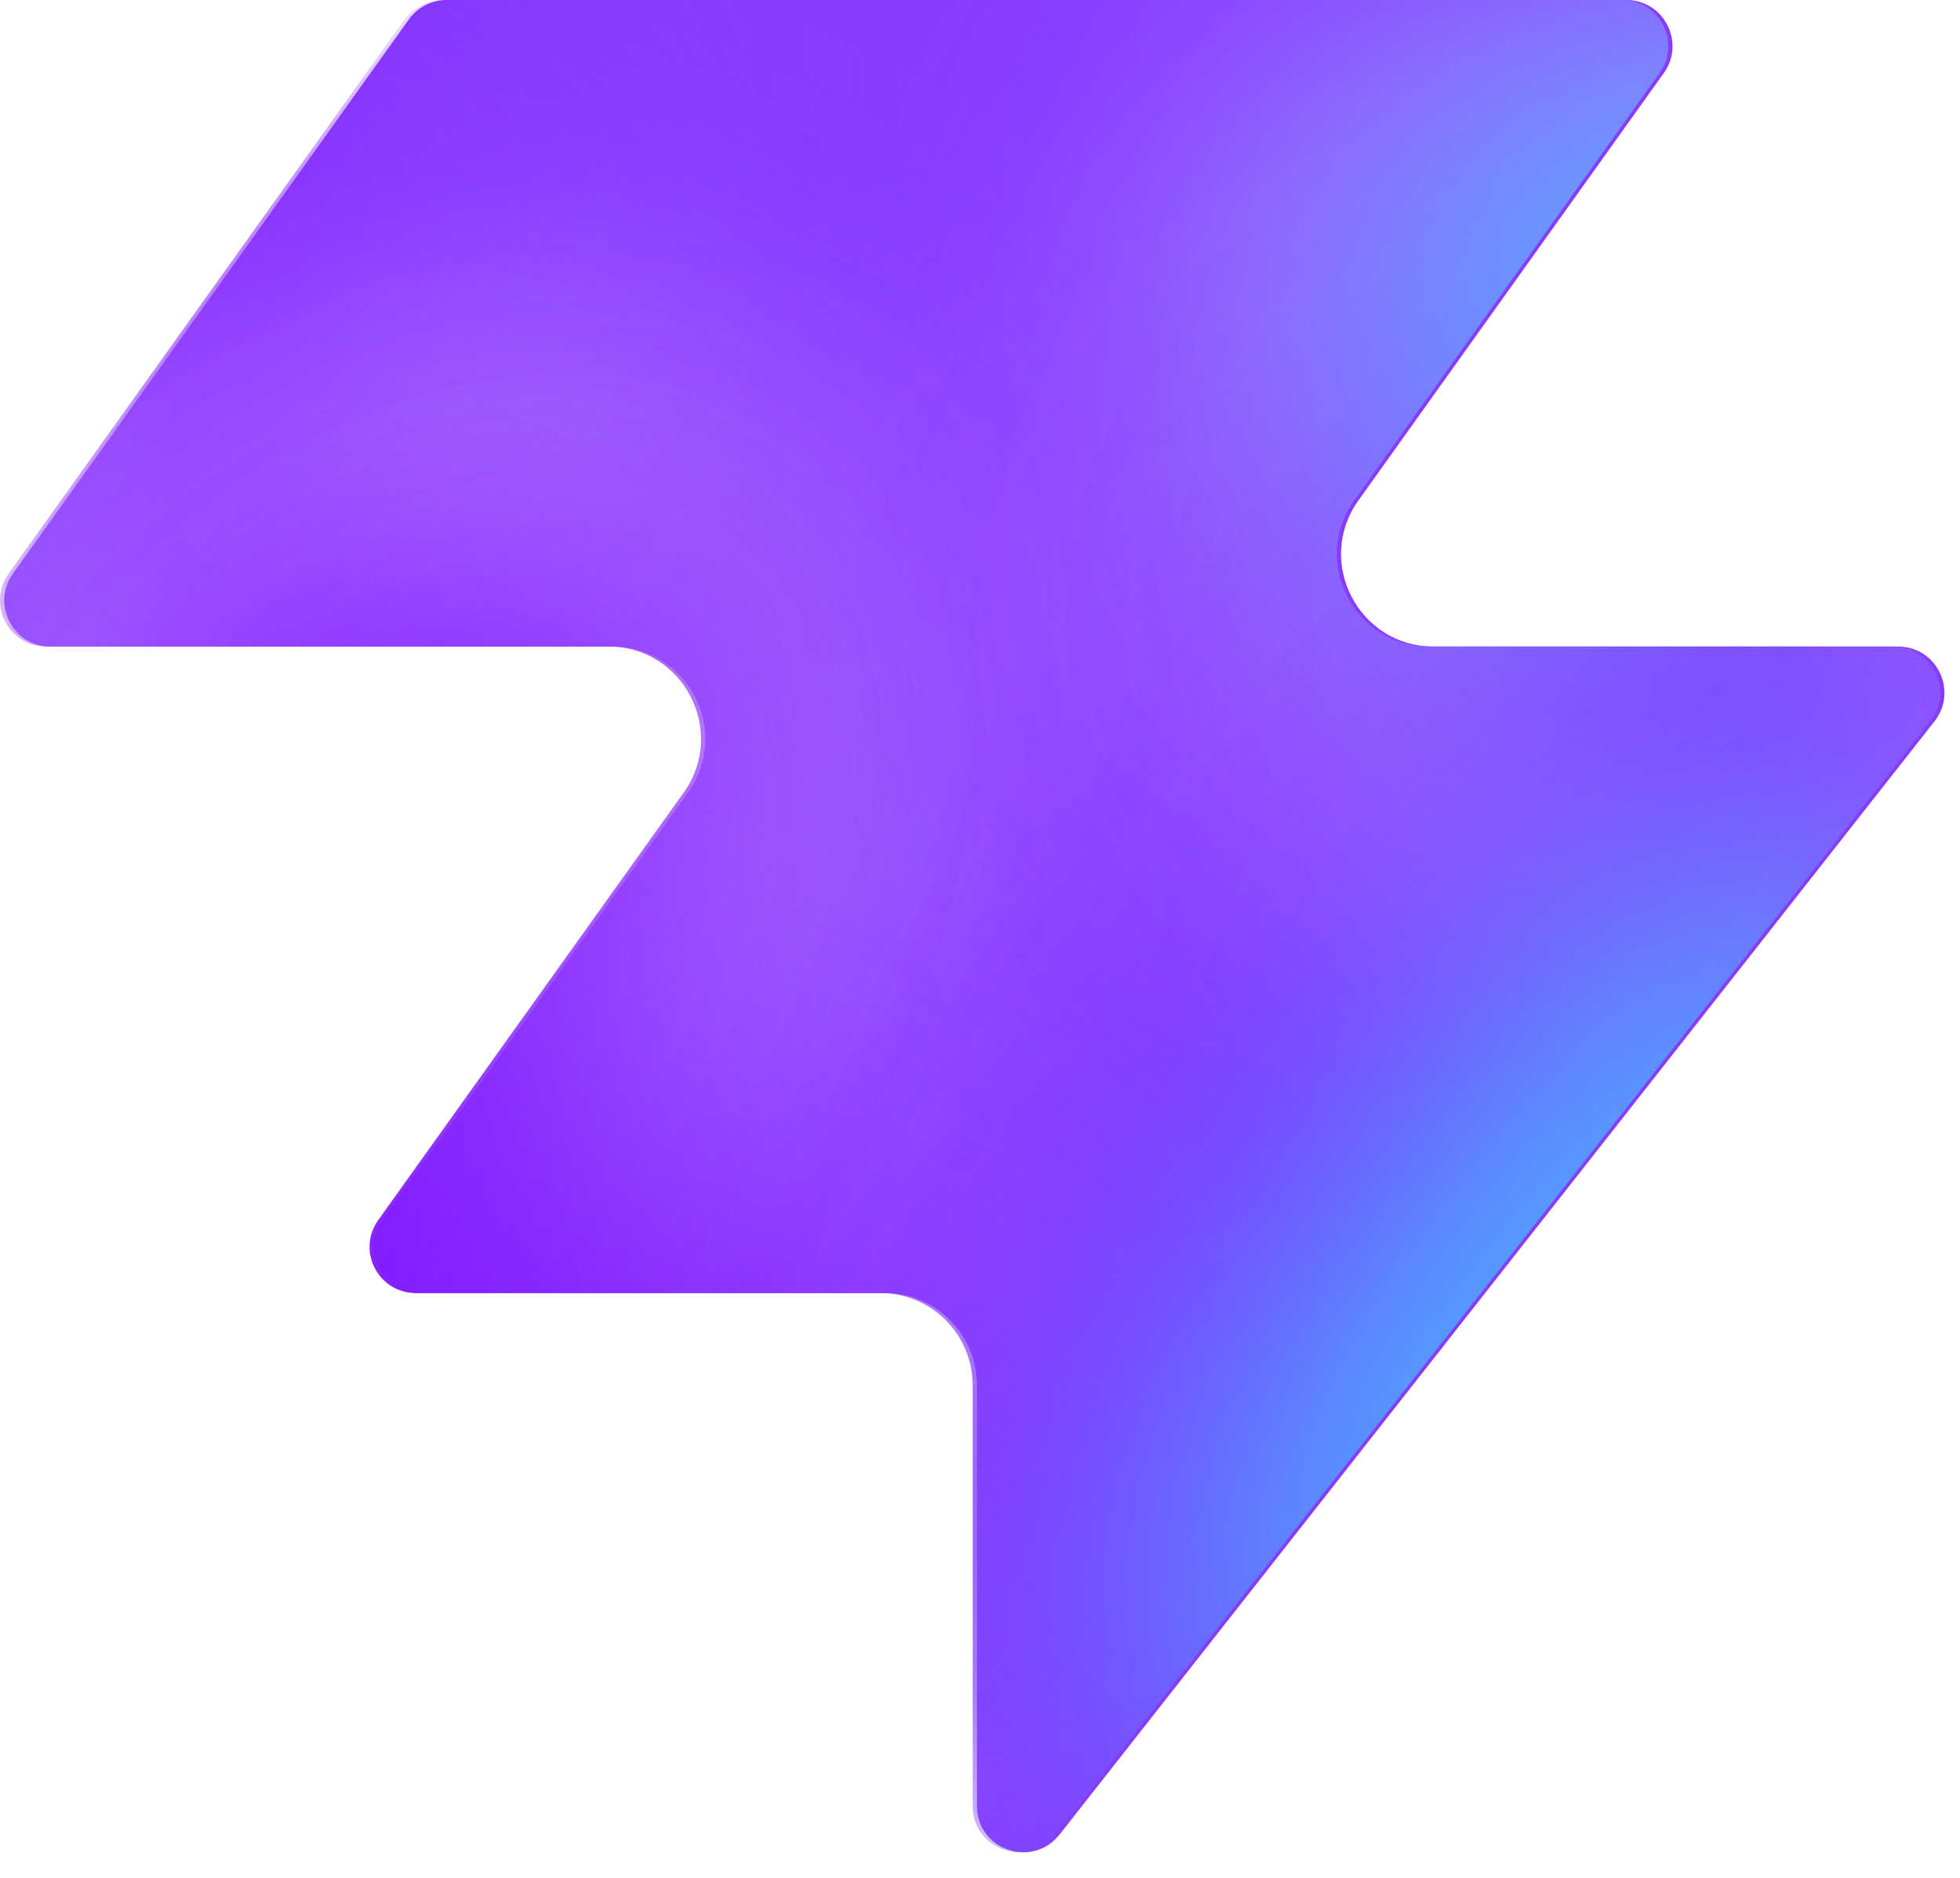
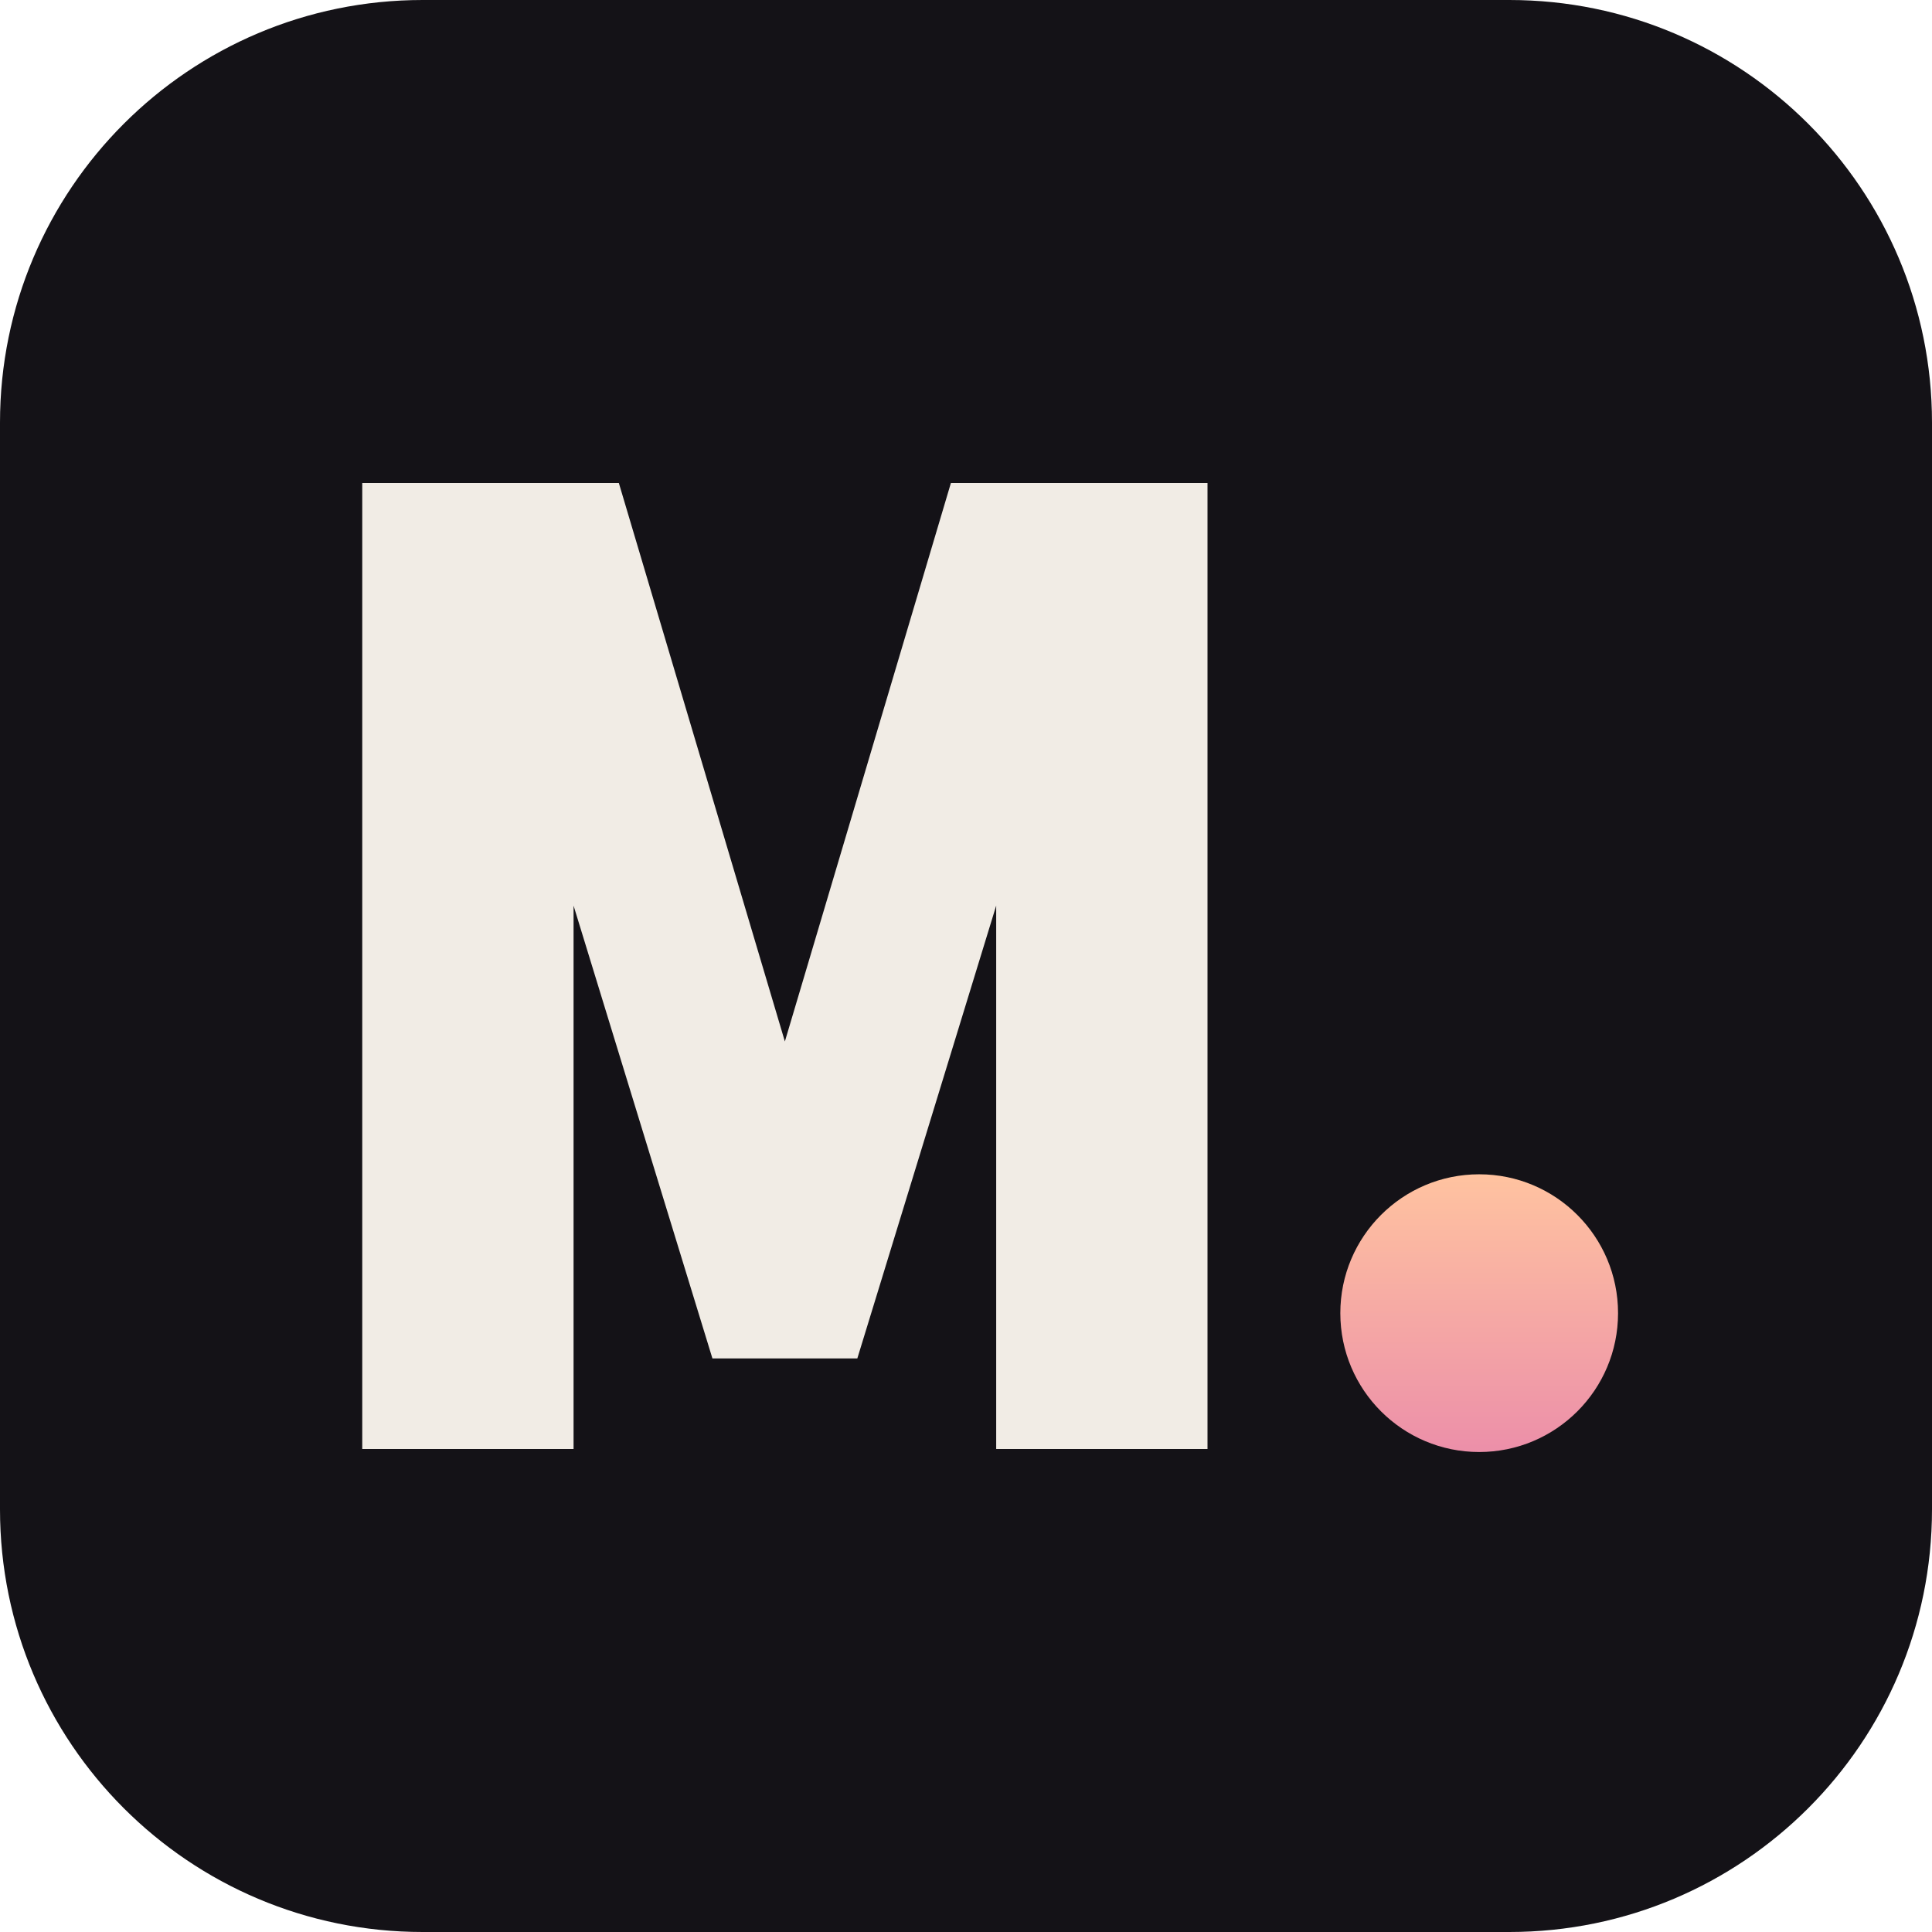
- <svg xmlns="http://www.w3.org/2000/svg" width="48" height="46" fill="none" viewBox="0 0 48 46">
-   <path fill="#863bff" d="M25.946 44.938c-.664.845-2.021.375-2.021-.698V33.937a2.26 2.26 0 0 0-2.262-2.262H10.287c-.92 0-1.456-1.04-.92-1.788l7.48-10.471c1.07-1.497 0-3.578-1.842-3.578H1.237c-.92 0-1.456-1.04-.92-1.788L10.013.474c.214-.297.556-.474.92-.474h28.894c.92 0 1.456 1.04.92 1.788l-7.48 10.471c-1.07 1.498 0 3.579 1.842 3.579h11.377c.943 0 1.473 1.088.89 1.83L25.947 44.94z" style="fill:#863bff;fill:color(display-p3 .525 .23 1);fill-opacity:1" />
-   <mask id="a" width="48" height="46" x="0" y="0" maskUnits="userSpaceOnUse" style="mask-type:alpha">
-     <path fill="#000" d="M25.842 44.938c-.664.844-2.021.375-2.021-.698V33.937a2.26 2.26 0 0 0-2.262-2.262H10.183c-.92 0-1.456-1.04-.92-1.788l7.48-10.471c1.07-1.498 0-3.579-1.842-3.579H1.133c-.92 0-1.456-1.04-.92-1.787L9.91.473c.214-.297.556-.474.92-.474h28.894c.92 0 1.456 1.04.92 1.788l-7.48 10.471c-1.07 1.498 0 3.578 1.842 3.578h11.377c.943 0 1.473 1.088.89 1.832L25.843 44.94z" style="fill:#000;fill-opacity:1" />
-   </mask>
-   <g mask="url(#a)">
-     <g filter="url(#b)">
-       <ellipse cx="5.508" cy="14.704" fill="#ede6ff" rx="5.508" ry="14.704" style="fill:#ede6ff;fill:color(display-p3 .927 .903 1);fill-opacity:1" transform="matrix(.00324 1 1 -.00324 -4.47 31.516)" />
-     </g>
-     <g filter="url(#c)">
-       <ellipse cx="10.399" cy="29.851" fill="#ede6ff" rx="10.399" ry="29.851" style="fill:#ede6ff;fill:color(display-p3 .927 .903 1);fill-opacity:1" transform="matrix(.00324 1 1 -.00324 -39.328 7.883)" />
-     </g>
-     <g filter="url(#d)">
-       <ellipse cx="5.508" cy="30.487" fill="#7e14ff" rx="5.508" ry="30.487" style="fill:#7e14ff;fill:color(display-p3 .492 .077 1);fill-opacity:1" transform="rotate(89.814 -25.913 -14.639)scale(1 -1)" />
-     </g>
-     <g filter="url(#e)">
-       <ellipse cx="5.508" cy="30.599" fill="#7e14ff" rx="5.508" ry="30.599" style="fill:#7e14ff;fill:color(display-p3 .492 .077 1);fill-opacity:1" transform="rotate(89.814 -32.644 -3.334)scale(1 -1)" />
-     </g>
-     <g filter="url(#f)">
-       <ellipse cx="5.508" cy="30.599" fill="#7e14ff" rx="5.508" ry="30.599" style="fill:#7e14ff;fill:color(display-p3 .492 .077 1);fill-opacity:1" transform="matrix(.00324 1 1 -.00324 -34.34 30.47)" />
-     </g>
-     <g filter="url(#g)">
-       <ellipse cx="14.072" cy="22.078" fill="#ede6ff" rx="14.072" ry="22.078" style="fill:#ede6ff;fill:color(display-p3 .927 .903 1);fill-opacity:1" transform="rotate(93.35 24.506 48.493)scale(-1 1)" />
-     </g>
-     <g filter="url(#h)">
-       <ellipse cx="3.47" cy="21.501" fill="#7e14ff" rx="3.47" ry="21.501" style="fill:#7e14ff;fill:color(display-p3 .492 .077 1);fill-opacity:1" transform="rotate(89.009 28.708 47.59)scale(-1 1)" />
-     </g>
-     <g filter="url(#i)">
-       <ellipse cx="3.47" cy="21.501" fill="#7e14ff" rx="3.47" ry="21.501" style="fill:#7e14ff;fill:color(display-p3 .492 .077 1);fill-opacity:1" transform="rotate(89.009 28.708 47.59)scale(-1 1)" />
-     </g>
-     <g filter="url(#j)">
-       <ellipse cx=".387" cy="8.972" fill="#7e14ff" rx="4.407" ry="29.108" style="fill:#7e14ff;fill:color(display-p3 .492 .077 1);fill-opacity:1" transform="rotate(39.51 .387 8.972)" />
-     </g>
-     <g filter="url(#k)">
-       <ellipse cx="47.523" cy="-6.092" fill="#7e14ff" rx="4.407" ry="29.108" style="fill:#7e14ff;fill:color(display-p3 .492 .077 1);fill-opacity:1" transform="rotate(37.892 47.523 -6.092)" />
-     </g>
-     <g filter="url(#l)">
-       <ellipse cx="41.412" cy="6.333" fill="#47bfff" rx="5.971" ry="9.665" style="fill:#47bfff;fill:color(display-p3 .28 .748 1);fill-opacity:1" transform="rotate(37.892 41.412 6.333)" />
-     </g>
-     <g filter="url(#m)">
-       <ellipse cx="-1.879" cy="38.332" fill="#7e14ff" rx="4.407" ry="29.108" style="fill:#7e14ff;fill:color(display-p3 .492 .077 1);fill-opacity:1" transform="rotate(37.892 -1.88 38.332)" />
-     </g>
-     <g filter="url(#n)">
-       <ellipse cx="-1.879" cy="38.332" fill="#7e14ff" rx="4.407" ry="29.108" style="fill:#7e14ff;fill:color(display-p3 .492 .077 1);fill-opacity:1" transform="rotate(37.892 -1.88 38.332)" />
-     </g>
-     <g filter="url(#o)">
-       <ellipse cx="35.651" cy="29.907" fill="#7e14ff" rx="4.407" ry="29.108" style="fill:#7e14ff;fill:color(display-p3 .492 .077 1);fill-opacity:1" transform="rotate(37.892 35.651 29.907)" />
-     </g>
-     <g filter="url(#p)">
-       <ellipse cx="38.418" cy="32.4" fill="#47bfff" rx="5.971" ry="15.297" style="fill:#47bfff;fill:color(display-p3 .28 .748 1);fill-opacity:1" transform="rotate(37.892 38.418 32.4)" />
-     </g>
-   </g>
+ <svg xmlns="http://www.w3.org/2000/svg" viewBox="0 0 64 64">
  <defs>
-     <filter id="b" width="60.045" height="41.654" x="-19.77" y="16.149" color-interpolation-filters="sRGB" filterUnits="userSpaceOnUse">
-       <feFlood flood-opacity="0" result="BackgroundImageFix" />
-       <feBlend in="SourceGraphic" in2="BackgroundImageFix" result="shape" />
-       <feGaussianBlur result="effect1_foregroundBlur_2002_17158" stdDeviation="7.659" />
-     </filter>
-     <filter id="c" width="90.34" height="51.437" x="-54.613" y="-7.533" color-interpolation-filters="sRGB" filterUnits="userSpaceOnUse">
-       <feFlood flood-opacity="0" result="BackgroundImageFix" />
-       <feBlend in="SourceGraphic" in2="BackgroundImageFix" result="shape" />
-       <feGaussianBlur result="effect1_foregroundBlur_2002_17158" stdDeviation="7.659" />
-     </filter>
-     <filter id="d" width="79.355" height="29.4" x="-49.64" y="2.03" color-interpolation-filters="sRGB" filterUnits="userSpaceOnUse">
-       <feFlood flood-opacity="0" result="BackgroundImageFix" />
-       <feBlend in="SourceGraphic" in2="BackgroundImageFix" result="shape" />
-       <feGaussianBlur result="effect1_foregroundBlur_2002_17158" stdDeviation="4.596" />
-     </filter>
-     <filter id="e" width="79.579" height="29.4" x="-45.045" y="20.029" color-interpolation-filters="sRGB" filterUnits="userSpaceOnUse">
-       <feFlood flood-opacity="0" result="BackgroundImageFix" />
-       <feBlend in="SourceGraphic" in2="BackgroundImageFix" result="shape" />
-       <feGaussianBlur result="effect1_foregroundBlur_2002_17158" stdDeviation="4.596" />
-     </filter>
-     <filter id="f" width="79.579" height="29.4" x="-43.513" y="21.178" color-interpolation-filters="sRGB" filterUnits="userSpaceOnUse">
-       <feFlood flood-opacity="0" result="BackgroundImageFix" />
-       <feBlend in="SourceGraphic" in2="BackgroundImageFix" result="shape" />
-       <feGaussianBlur result="effect1_foregroundBlur_2002_17158" stdDeviation="4.596" />
-     </filter>
-     <filter id="g" width="74.749" height="58.852" x="15.756" y="-17.901" color-interpolation-filters="sRGB" filterUnits="userSpaceOnUse">
-       <feFlood flood-opacity="0" result="BackgroundImageFix" />
-       <feBlend in="SourceGraphic" in2="BackgroundImageFix" result="shape" />
-       <feGaussianBlur result="effect1_foregroundBlur_2002_17158" stdDeviation="7.659" />
-     </filter>
-     <filter id="h" width="61.377" height="25.362" x="23.548" y="2.284" color-interpolation-filters="sRGB" filterUnits="userSpaceOnUse">
-       <feFlood flood-opacity="0" result="BackgroundImageFix" />
-       <feBlend in="SourceGraphic" in2="BackgroundImageFix" result="shape" />
-       <feGaussianBlur result="effect1_foregroundBlur_2002_17158" stdDeviation="4.596" />
-     </filter>
-     <filter id="i" width="61.377" height="25.362" x="23.548" y="2.284" color-interpolation-filters="sRGB" filterUnits="userSpaceOnUse">
-       <feFlood flood-opacity="0" result="BackgroundImageFix" />
-       <feBlend in="SourceGraphic" in2="BackgroundImageFix" result="shape" />
-       <feGaussianBlur result="effect1_foregroundBlur_2002_17158" stdDeviation="4.596" />
-     </filter>
-     <filter id="j" width="56.045" height="63.649" x="-27.636" y="-22.853" color-interpolation-filters="sRGB" filterUnits="userSpaceOnUse">
-       <feFlood flood-opacity="0" result="BackgroundImageFix" />
-       <feBlend in="SourceGraphic" in2="BackgroundImageFix" result="shape" />
-       <feGaussianBlur result="effect1_foregroundBlur_2002_17158" stdDeviation="4.596" />
-     </filter>
-     <filter id="k" width="54.814" height="64.646" x="20.116" y="-38.415" color-interpolation-filters="sRGB" filterUnits="userSpaceOnUse">
-       <feFlood flood-opacity="0" result="BackgroundImageFix" />
-       <feBlend in="SourceGraphic" in2="BackgroundImageFix" result="shape" />
-       <feGaussianBlur result="effect1_foregroundBlur_2002_17158" stdDeviation="4.596" />
-     </filter>
-     <filter id="l" width="33.541" height="35.313" x="24.641" y="-11.323" color-interpolation-filters="sRGB" filterUnits="userSpaceOnUse">
-       <feFlood flood-opacity="0" result="BackgroundImageFix" />
-       <feBlend in="SourceGraphic" in2="BackgroundImageFix" result="shape" />
-       <feGaussianBlur result="effect1_foregroundBlur_2002_17158" stdDeviation="4.596" />
-     </filter>
-     <filter id="m" width="54.814" height="64.646" x="-29.286" y="6.009" color-interpolation-filters="sRGB" filterUnits="userSpaceOnUse">
-       <feFlood flood-opacity="0" result="BackgroundImageFix" />
-       <feBlend in="SourceGraphic" in2="BackgroundImageFix" result="shape" />
-       <feGaussianBlur result="effect1_foregroundBlur_2002_17158" stdDeviation="4.596" />
-     </filter>
-     <filter id="n" width="54.814" height="64.646" x="-29.286" y="6.009" color-interpolation-filters="sRGB" filterUnits="userSpaceOnUse">
-       <feFlood flood-opacity="0" result="BackgroundImageFix" />
-       <feBlend in="SourceGraphic" in2="BackgroundImageFix" result="shape" />
-       <feGaussianBlur result="effect1_foregroundBlur_2002_17158" stdDeviation="4.596" />
-     </filter>
-     <filter id="o" width="54.814" height="64.646" x="8.244" y="-2.416" color-interpolation-filters="sRGB" filterUnits="userSpaceOnUse">
-       <feFlood flood-opacity="0" result="BackgroundImageFix" />
-       <feBlend in="SourceGraphic" in2="BackgroundImageFix" result="shape" />
-       <feGaussianBlur result="effect1_foregroundBlur_2002_17158" stdDeviation="4.596" />
-     </filter>
-     <filter id="p" width="39.409" height="43.623" x="18.713" y="10.588" color-interpolation-filters="sRGB" filterUnits="userSpaceOnUse">
-       <feFlood flood-opacity="0" result="BackgroundImageFix" />
-       <feBlend in="SourceGraphic" in2="BackgroundImageFix" result="shape" />
-       <feGaussianBlur result="effect1_foregroundBlur_2002_17158" stdDeviation="4.596" />
-     </filter>
+     <linearGradient id="dot" x1="0" y1="0" x2="0" y2="1">
+       <stop offset="0" stop-color="#ffc3a0" />
+       <stop offset="1" stop-color="#ec8fa9" />
+     </linearGradient>
  </defs>
+   <rect width="64" height="64" rx="14" fill="#141217" />
+   <path d="M12 48V16h8.5L26 34.5 31.5 16H40v32h-7V30l-4.6 15h-4.8L19 30v18z" fill="#f1ece5" />
+   <circle cx="49" cy="43.5" r="4.6" fill="url(#dot)" />
</svg>
